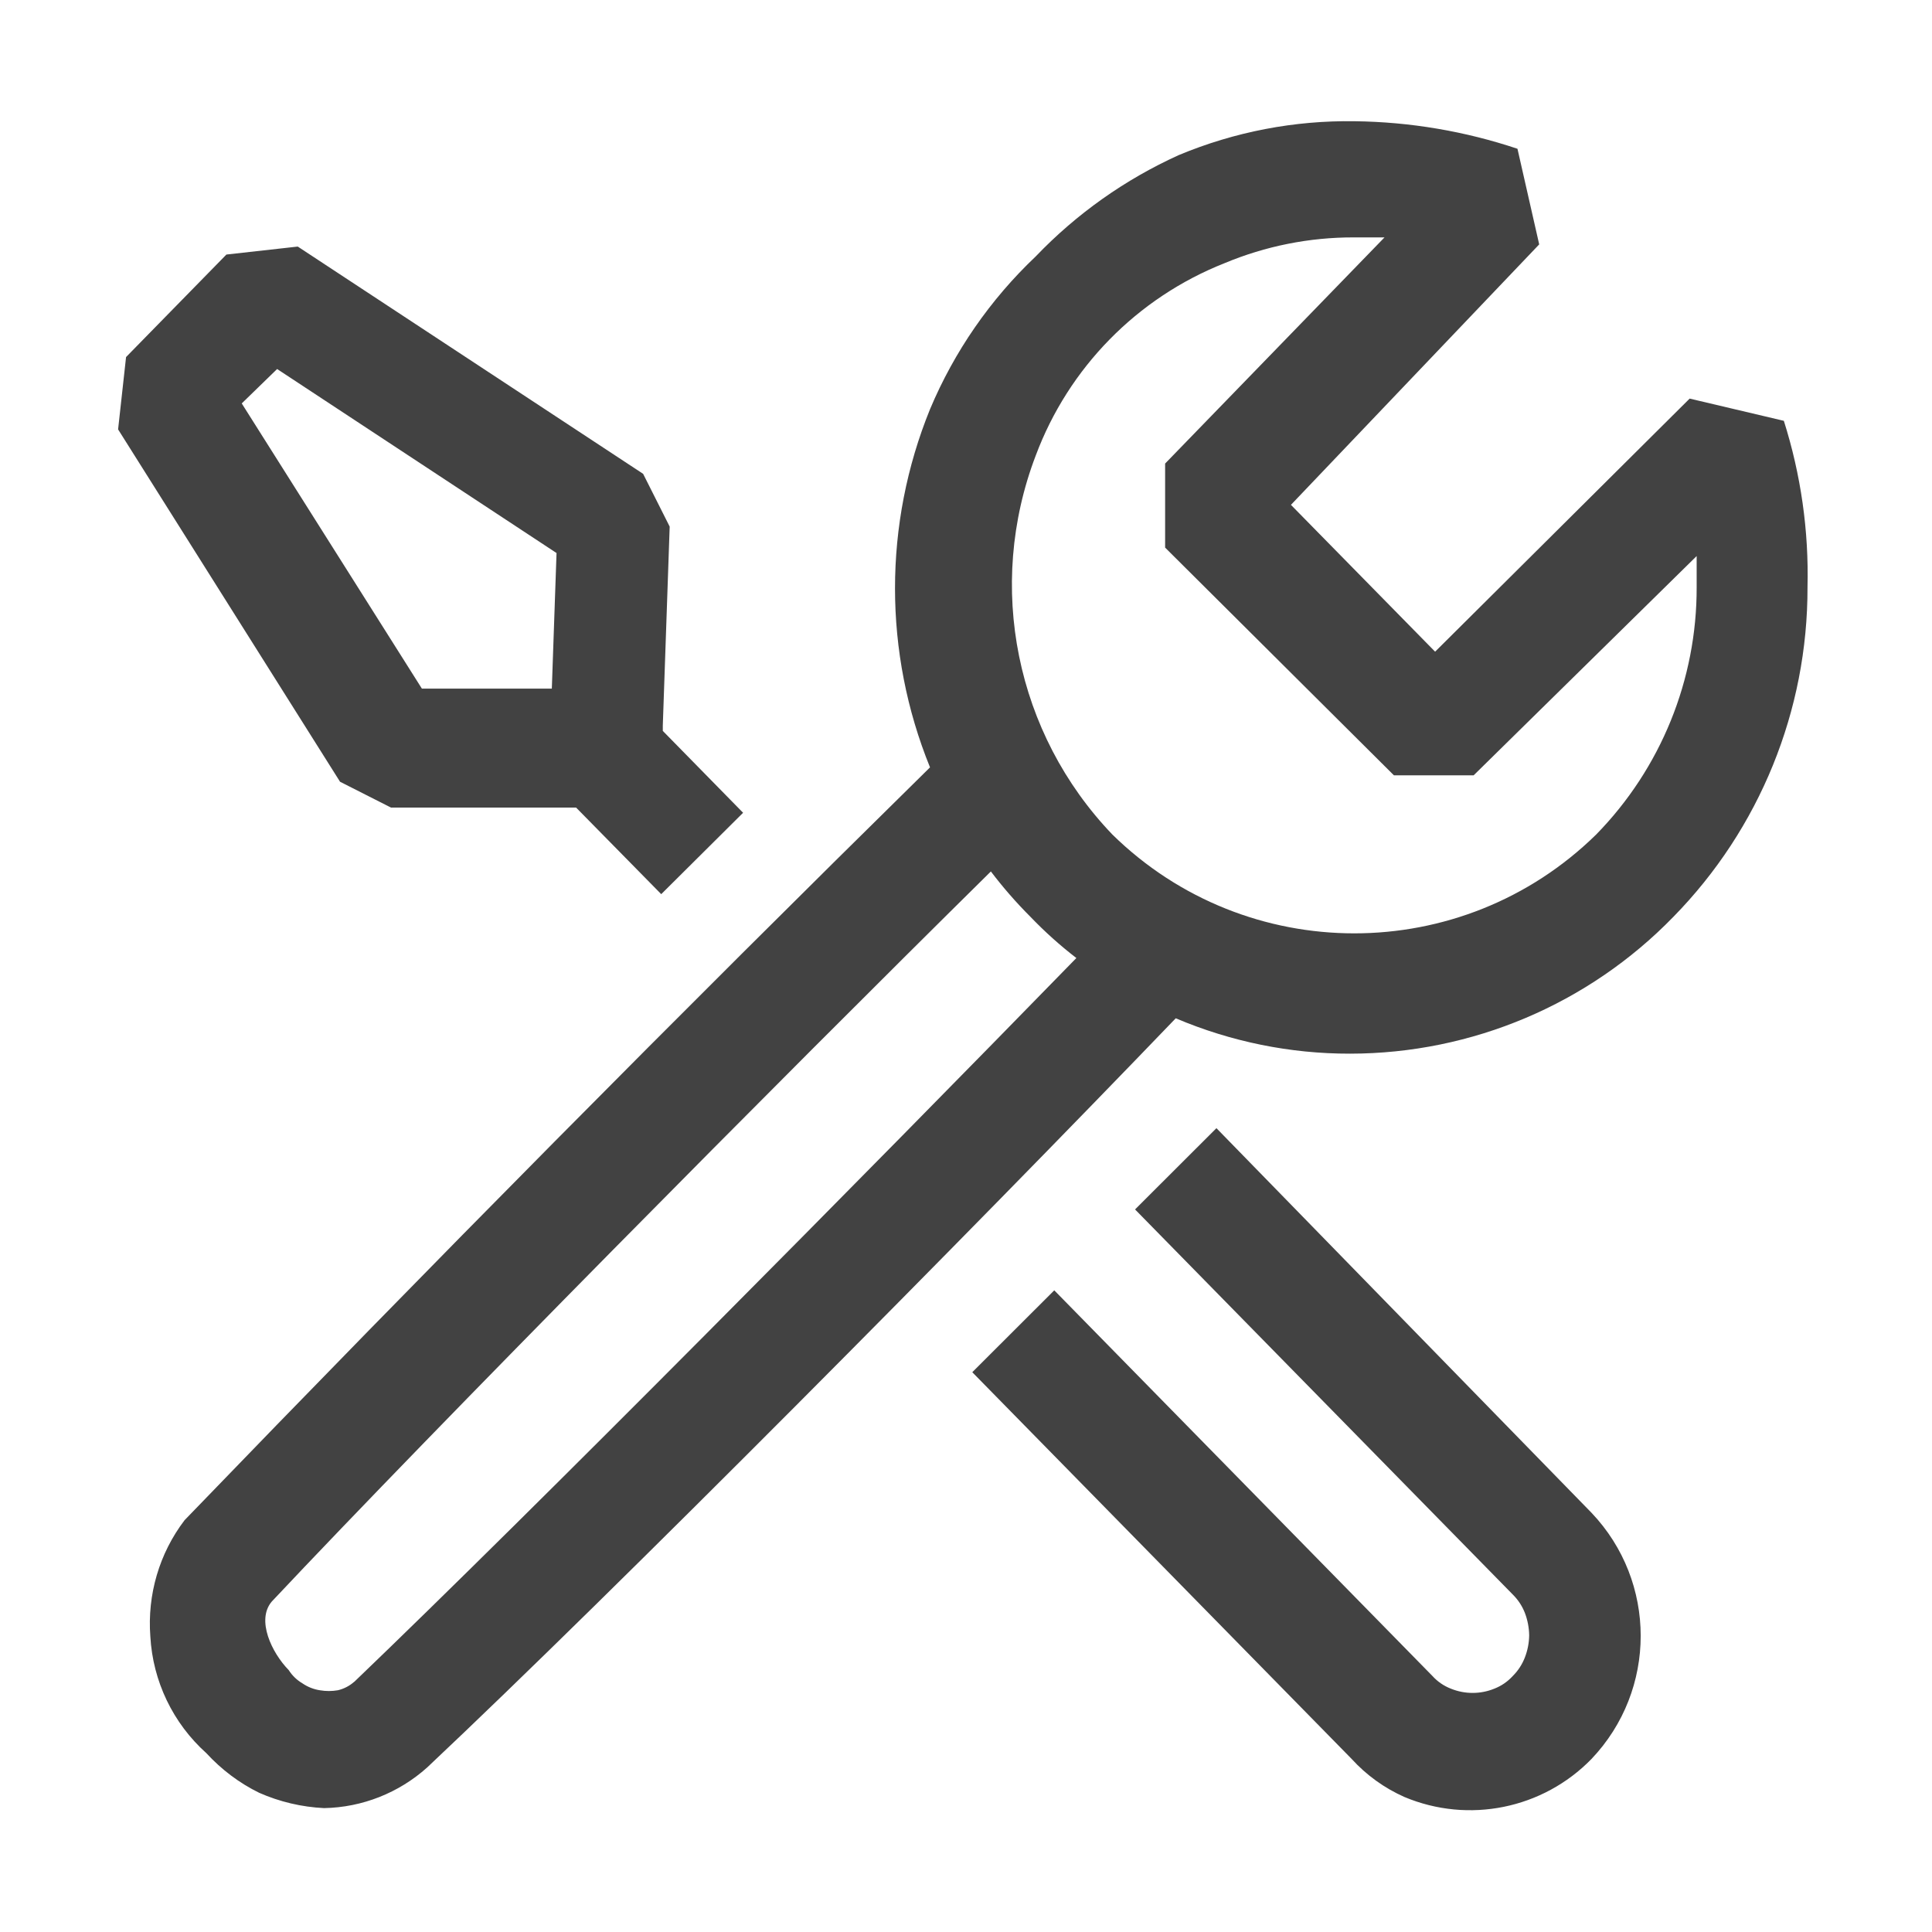
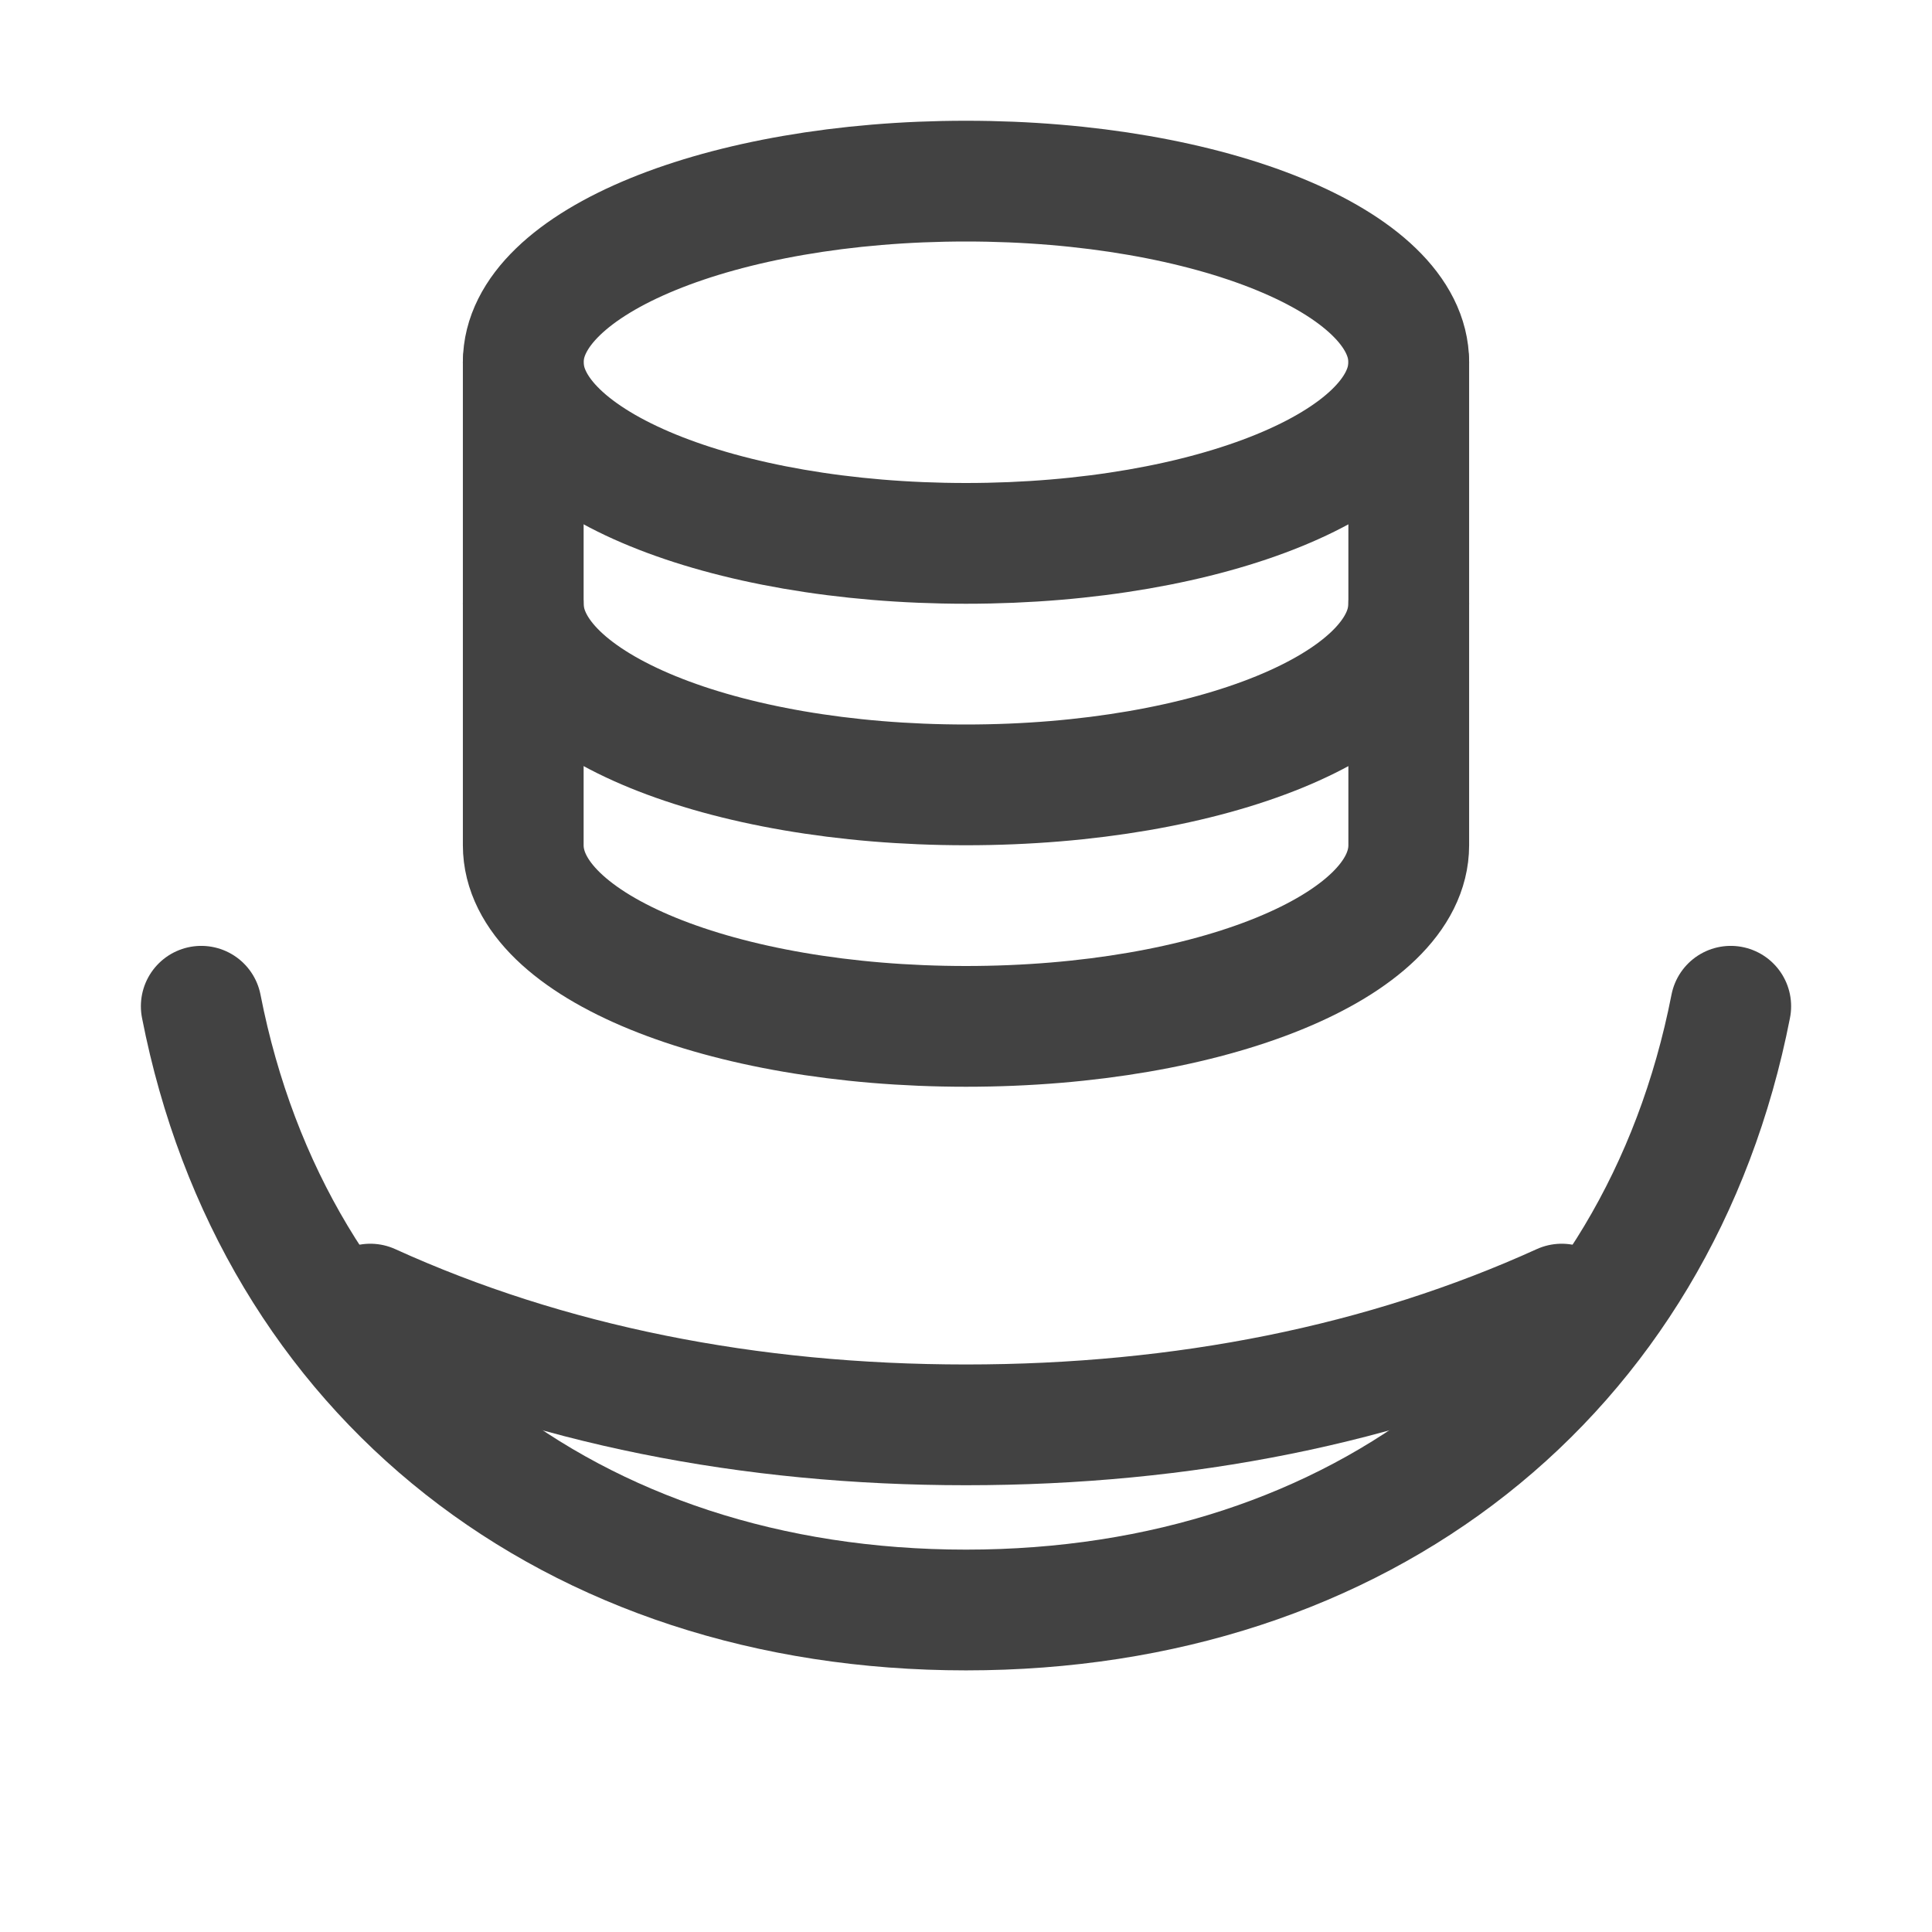
- <svg xmlns="http://www.w3.org/2000/svg" width="16" height="16" viewBox="0 0 16 16" fill="#424242">
-   <path fill-rule="evenodd" clip-rule="evenodd" d="M14.773 3.485l-.78-.184-2.108 2.096-1.194-1.216 2.056-2.157-.18-.792a4.42 4.42 0 0 0-1.347-.228 3.64 3.64 0 0 0-1.457.28 3.824 3.824 0 0 0-1.186.84 3.736 3.736 0 0 0-.875 1.265 3.938 3.938 0 0 0 0 2.966 335.341 335.341 0 0 0-6.173 6.234c-.21.275-.31.618-.284.963a1.403 1.403 0 0 0 .464.967c.124.135.272.247.437.328.17.075.353.118.538.127.316-.006.619-.126.854-.337 1.548-1.457 4.514-4.45 6.199-6.204.457.194.948.294 1.444.293a3.736 3.736 0 0 0 2.677-1.133 3.885 3.885 0 0 0 1.111-2.73 4.211 4.211 0 0 0-.196-1.378zM2.933 13.928a.31.31 0 0 1-.135.07.437.437 0 0 1-.149 0 .346.346 0 0 1-.144-.057.336.336 0 0 1-.114-.11c-.14-.143-.271-.415-.14-.568 1.37-1.457 4.191-4.305 5.955-6.046.1.132.21.258.328.376.118.123.245.237.38.341-1.706 1.75-4.488 4.564-5.98 5.994zm11.118-9.065c.002.765-.296 1.5-.832 2.048a2.861 2.861 0 0 1-4.007 0 2.992 2.992 0 0 1-.635-3.137A2.748 2.748 0 0 1 10.14 2.18a2.76 2.76 0 0 1 1.072-.214h.254L9.649 3.839v.696l1.895 1.886h.66l1.847-1.816v.258zM3.24 6.688h1.531l.705.717.678-.674-.665-.678V6.01l.057-1.649-.22-.437-2.86-1.882-.591.066-.831.849-.066.599 1.838 2.918.424.215zm-.945-3.632L4.609 4.58 4.57 5.703H3.494L2.002 3.341l.293-.285zm7.105 6.96l.674-.673 3.106 3.185a1.479 1.479 0 0 1 0 2.039 1.404 1.404 0 0 1-1.549.315 1.31 1.31 0 0 1-.437-.315l-3.142-3.203.679-.678 3.132 3.194a.402.402 0 0 0 .153.105.477.477 0 0 0 .359 0 .403.403 0 0 0 .153-.105.436.436 0 0 0 .1-.153.525.525 0 0 0 .036-.184.547.547 0 0 0-.035-.184.436.436 0 0 0-.1-.153L9.4 10.016z" />
+ <svg xmlns="http://www.w3.org/2000/svg" width="16" height="16" viewBox="0 0 24 24" fill="#424242">
+   <g fill="none" stroke="#424242" stroke-width="1.5" stroke-linecap="round" stroke-linejoin="round">
+     <ellipse cx="12" cy="4.5" rx="5.5" ry="2.25" />
+     <path d="M6.5 4.5v6c0 1.25 2.46 2.25 5.5 2.25s5.5-1 5.5-2.25v-6" />
+     <path d="M6.5 7.5c0 1.25 2.46 2.25 5.5 2.25s5.5-1 5.5-2.25" />
+     <path d="M2.5 12.5c.9 4.6 4.6 7.5 9.5 7.5s8.6-2.9 9.5-7.5" />
+     <path d="M4.6 16.2c2.2 1 4.7 1.5 7.4 1.5s5.2-.5 7.4-1.5" />
+   </g>
</svg>
